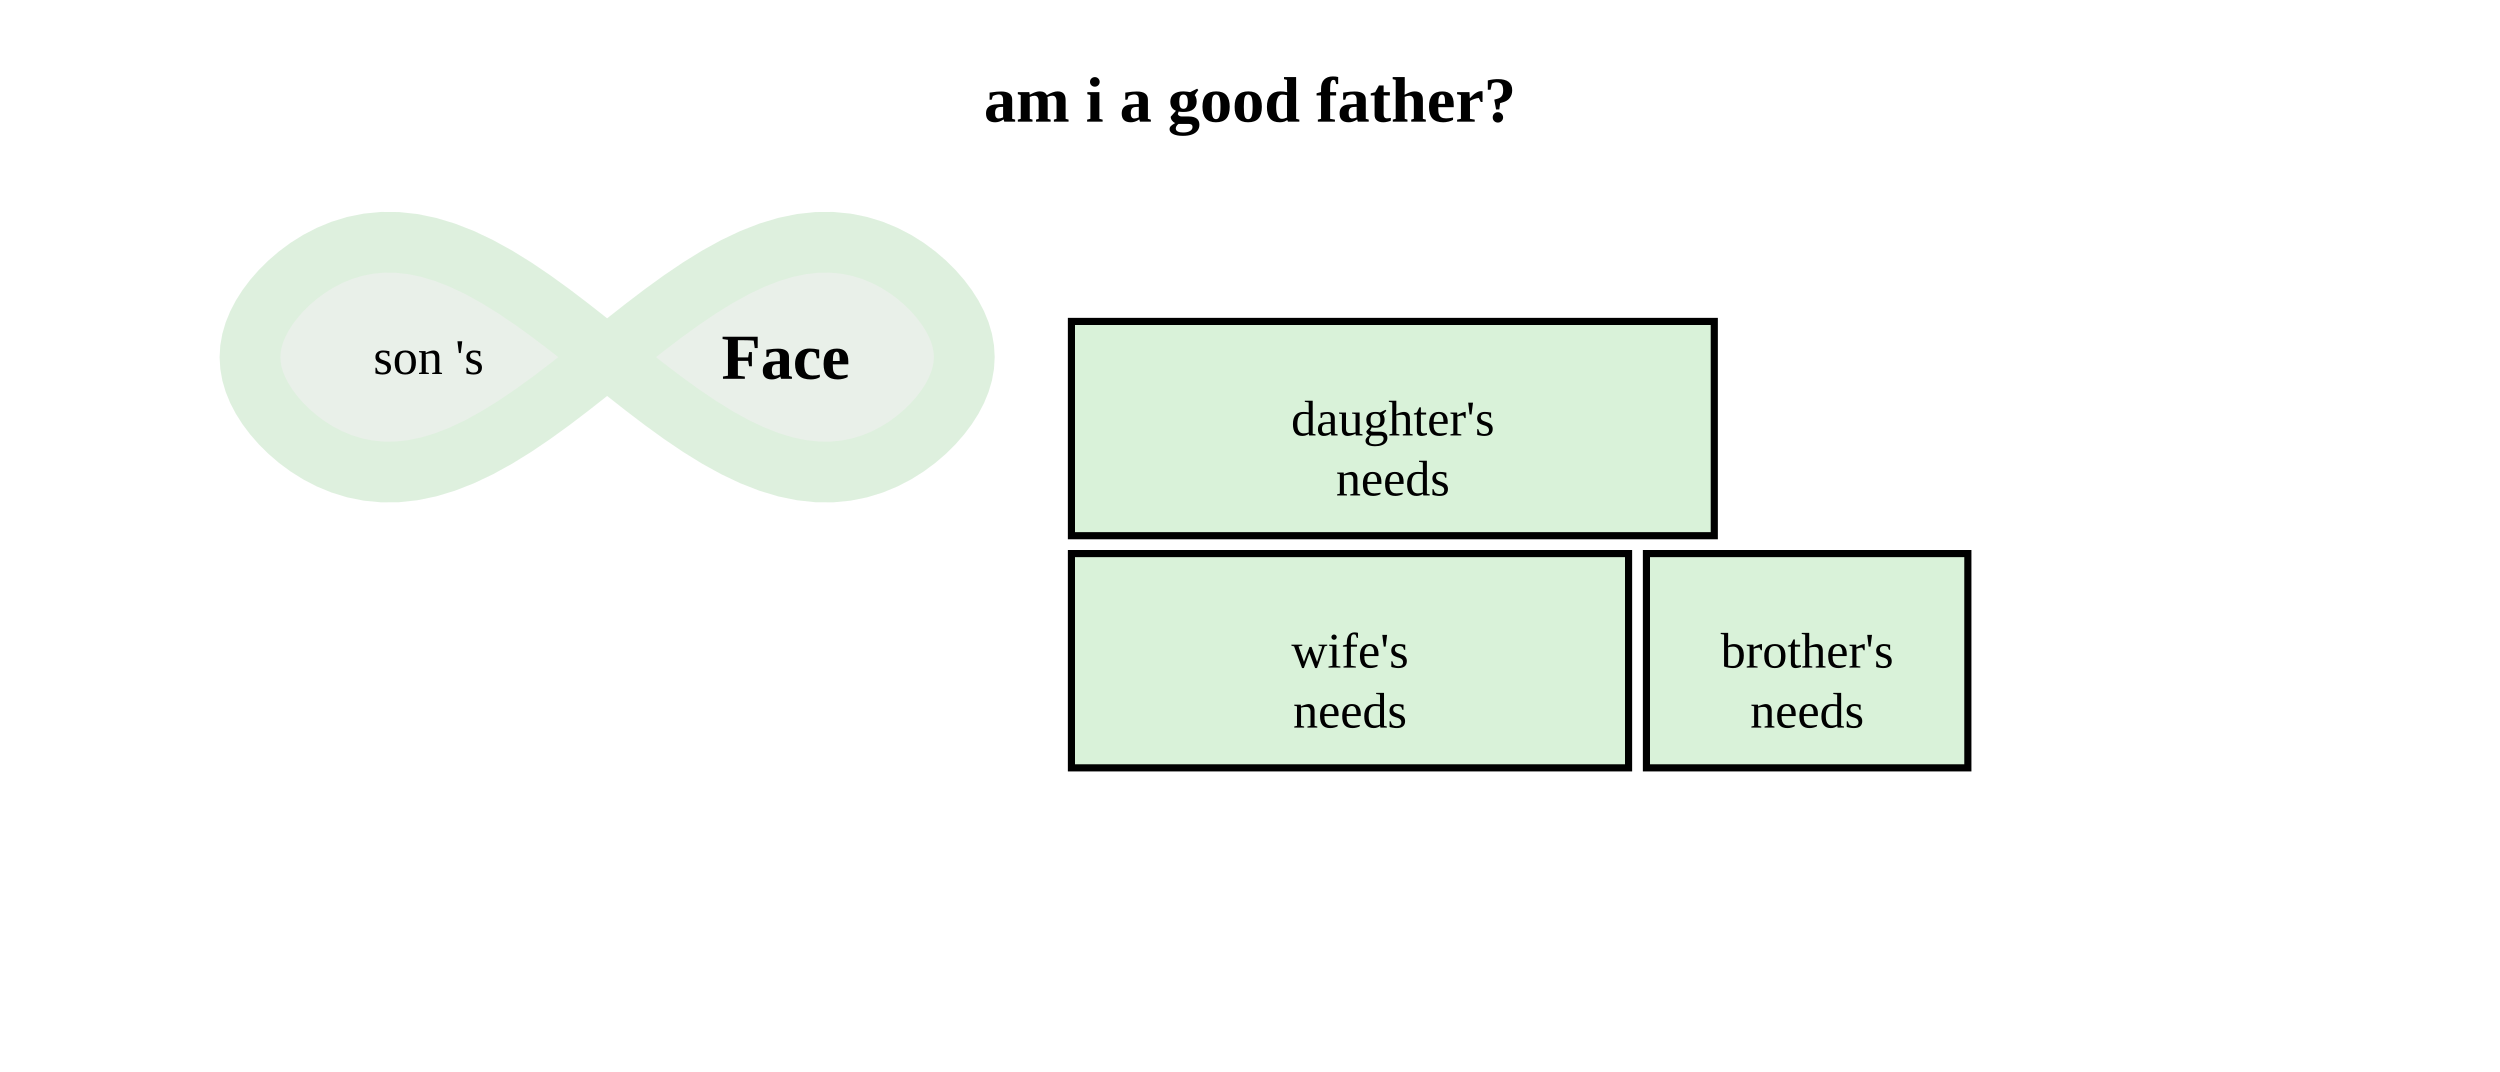
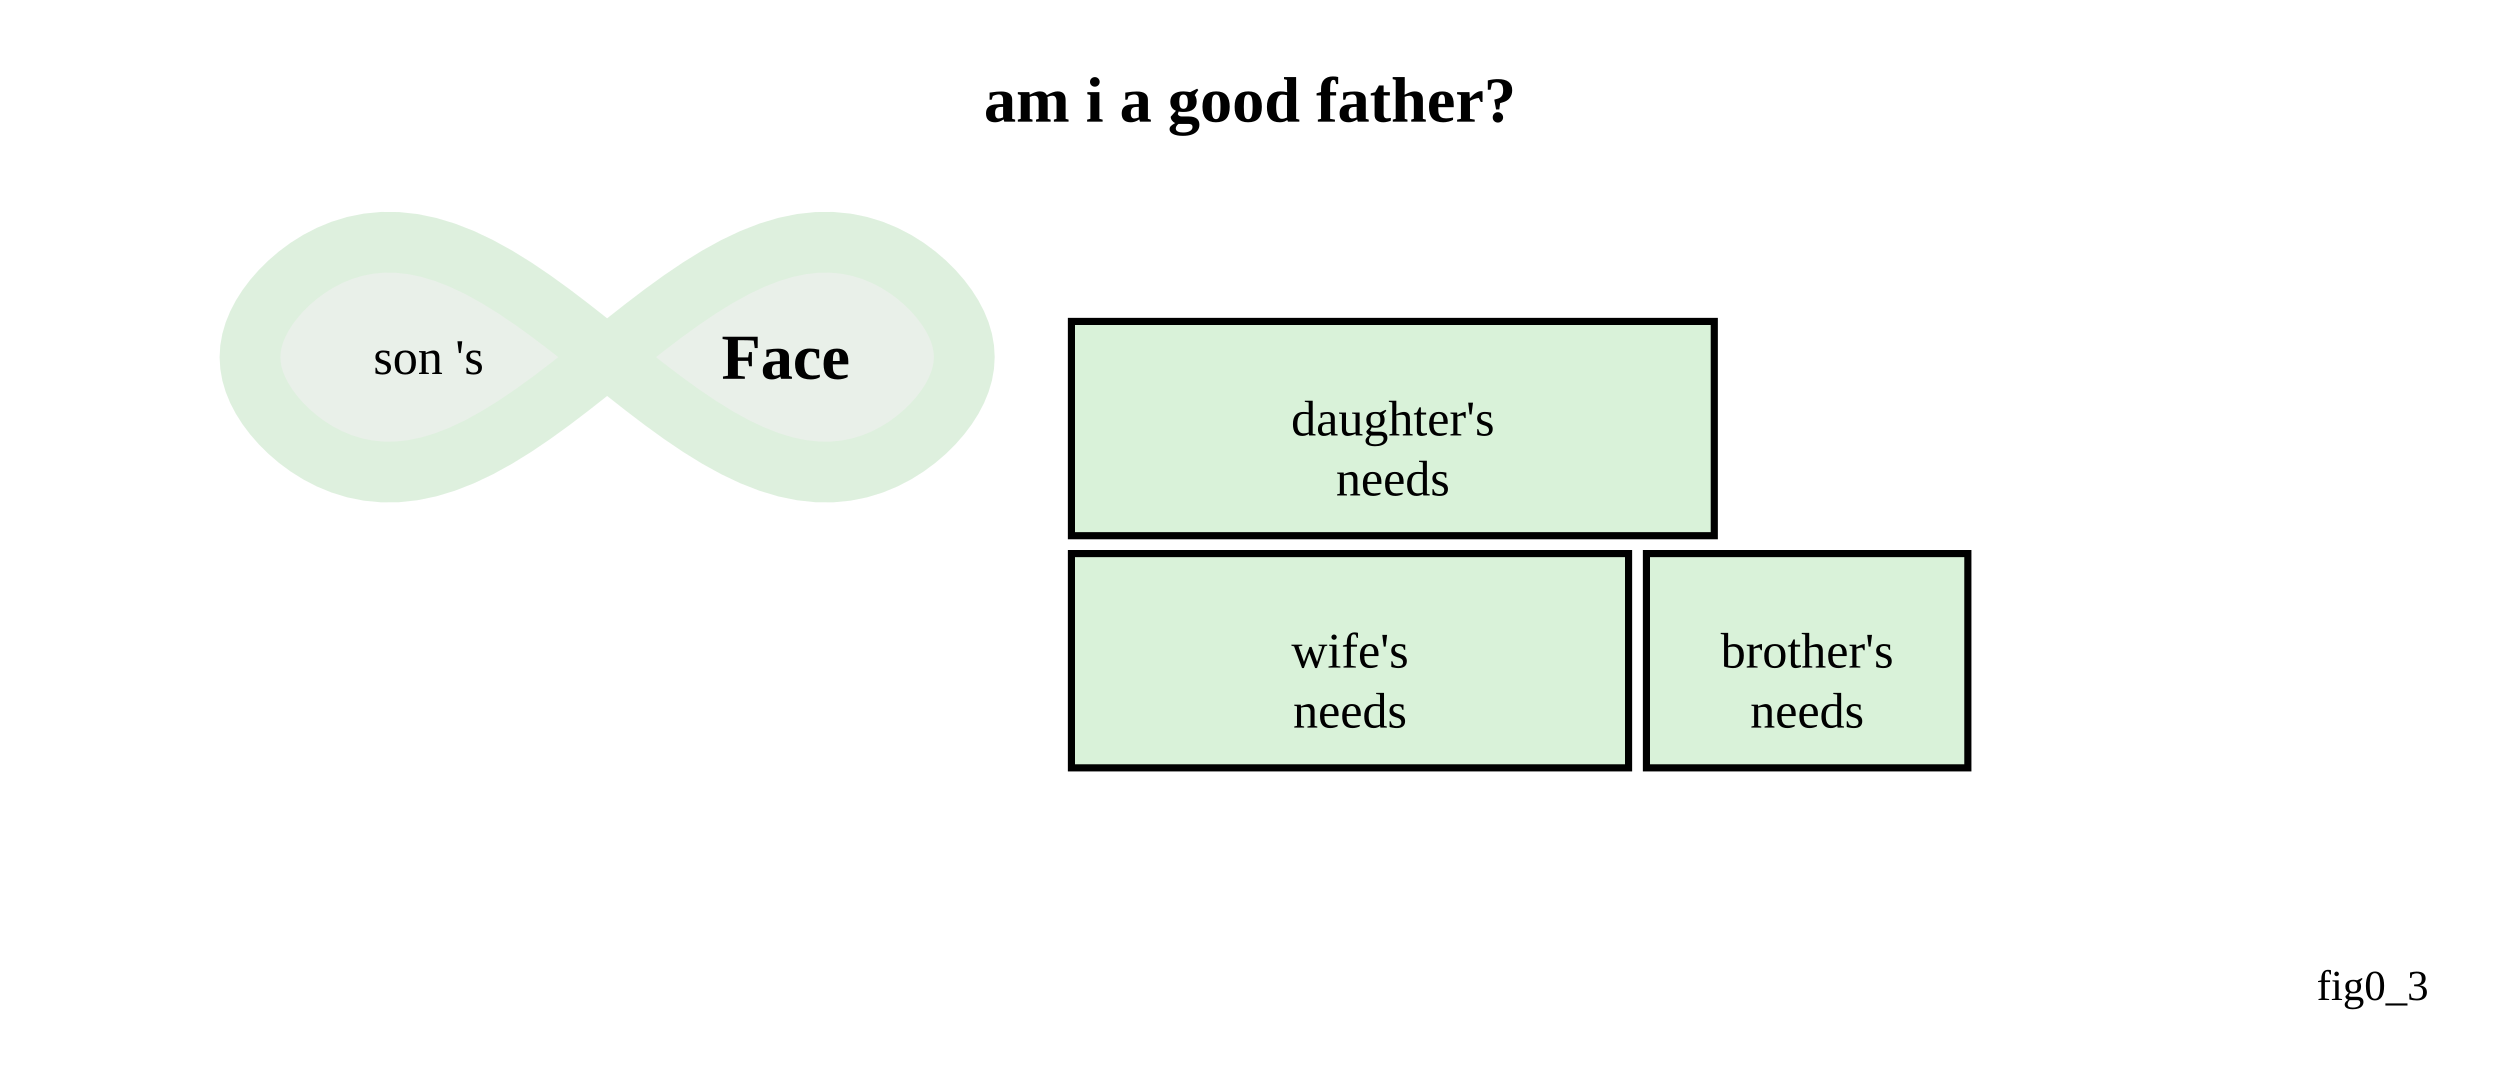
<svg xmlns="http://www.w3.org/2000/svg" width="700" height="300" viewBox="0 0 700 300">
  <defs>
</defs>
  <rect x="0" y="0" width="800" height="600" fill="white" />
  <path d="M270.0,100.0 L269.863,102.305 L269.452,104.615 L268.769,106.934 L267.815,109.265 L266.593,111.603 L265.106,113.942 L263.358,116.268 L261.355,118.562 L259.101,120.8 L256.603,122.95 L253.867,124.976 L250.902,126.838 L247.715,128.492 L244.314,129.895 L240.711,131.0 L236.913,131.766 L232.932,132.153 L228.779,132.128 L224.464,131.664 L220.0,130.744 L215.399,129.359 L210.674,127.513 L205.837,125.218 L200.902,122.501 L195.882,119.397 L190.791,115.953 L185.643,112.225 L180.453,108.276 L175.234,104.176 L170,100 L164.766,95.824 L159.547,91.724 L154.357,87.775 L149.209,84.047 L144.118,80.603 L139.098,77.499 L134.163,74.782 L129.326,72.487 L124.601,70.641 L120,69.256 L115.536,68.336 L111.221,67.872 L107.068,67.847 L103.087,68.234 L99.289,69.0 L95.686,70.105 L92.285,71.508 L89.098,73.162 L86.133,75.024 L83.397,77.05 L80.899,79.2 L78.645,81.438 L76.642,83.732 L74.894,86.058 L73.407,88.397 L72.185,90.735 L71.231,93.066 L70.548,95.385 L70.137,97.695 L70.0,100 L70.137,102.305 L70.548,104.615 L71.231,106.934 L72.185,109.265 L73.407,111.603 L74.894,113.942 L76.642,116.268 L78.645,118.562 L80.899,120.8 L83.397,122.95 L86.133,124.976 L89.098,126.838 L92.285,128.492 L95.686,129.895 L99.289,131.0 L103.087,131.766 L107.068,132.153 L111.221,132.128 L115.536,131.664 L120,130.744 L124.601,129.359 L129.326,127.513 L134.163,125.218 L139.098,122.501 L144.118,119.397 L149.209,115.953 L154.357,112.225 L159.547,108.276 L164.766,104.176 L170,100 L175.234,95.824 L180.453,91.724 L185.643,87.775 L190.791,84.047 L195.882,80.603 L200.902,77.499 L205.837,74.782 L210.674,72.487 L215.399,70.641 L220.0,69.256 L224.464,68.336 L228.779,67.872 L232.932,67.847 L236.913,68.234 L240.711,69.0 L244.314,70.105 L247.715,71.508 L250.902,73.162 L253.867,75.024 L256.603,77.05 L259.101,79.2 L261.355,81.438 L263.358,83.732 L265.106,86.058 L266.593,88.397 L267.815,90.735 L268.769,93.066 L269.452,95.385 L269.863,97.695 L270.0,100 Z" fill="#E9F0E9" stroke="#DEF0DE" stroke-width="17" fill-rule="evenodd" />
  <text x="220.0" y="100.0" font-size="18" fill="black" font-weight="bold" text-anchor="middle" dominant-baseline="central">Face</text>
  <text x="120.0" y="100.0" font-size="14" fill="black" text-anchor="middle" dominant-baseline="central">son     's</text>
  <rect x="300" y="90" width="180" height="60" fill="#D9F2D9" stroke="black" stroke-width="2" />
  <text x="390.0" y="117.2" font-size="14" fill="black" text-anchor="middle" dominant-baseline="central">daughter's</text>
  <text x="390.0" y="134.0" font-size="14" fill="black" text-anchor="middle" dominant-baseline="central">needs</text>
  <rect x="300" y="155" width="156" height="60" fill="#D9F2D9" stroke="black" stroke-width="2" />
  <text x="378.0" y="182.2" font-size="14" fill="black" text-anchor="middle" dominant-baseline="central">wife's</text>
  <text x="378.0" y="199.0" font-size="14" fill="black" text-anchor="middle" dominant-baseline="central">needs</text>
  <rect x="461" y="155" width="90" height="60" fill="#D9F2D9" stroke="black" stroke-width="2" />
  <text x="506.0" y="182.2" font-size="14" fill="black" text-anchor="middle" dominant-baseline="central">brother's</text>
  <text x="506.0" y="199.0" font-size="14" fill="black" text-anchor="middle" dominant-baseline="central">needs</text>
  <text x="350.0" y="28" font-size="18" fill="black" font-weight="bold" text-anchor="middle" dominant-baseline="central">am i a good father?</text>
+   <text x="680" y="280" font-size="12" text-anchor="end" fill="black">fig0_3</text>
</svg>
